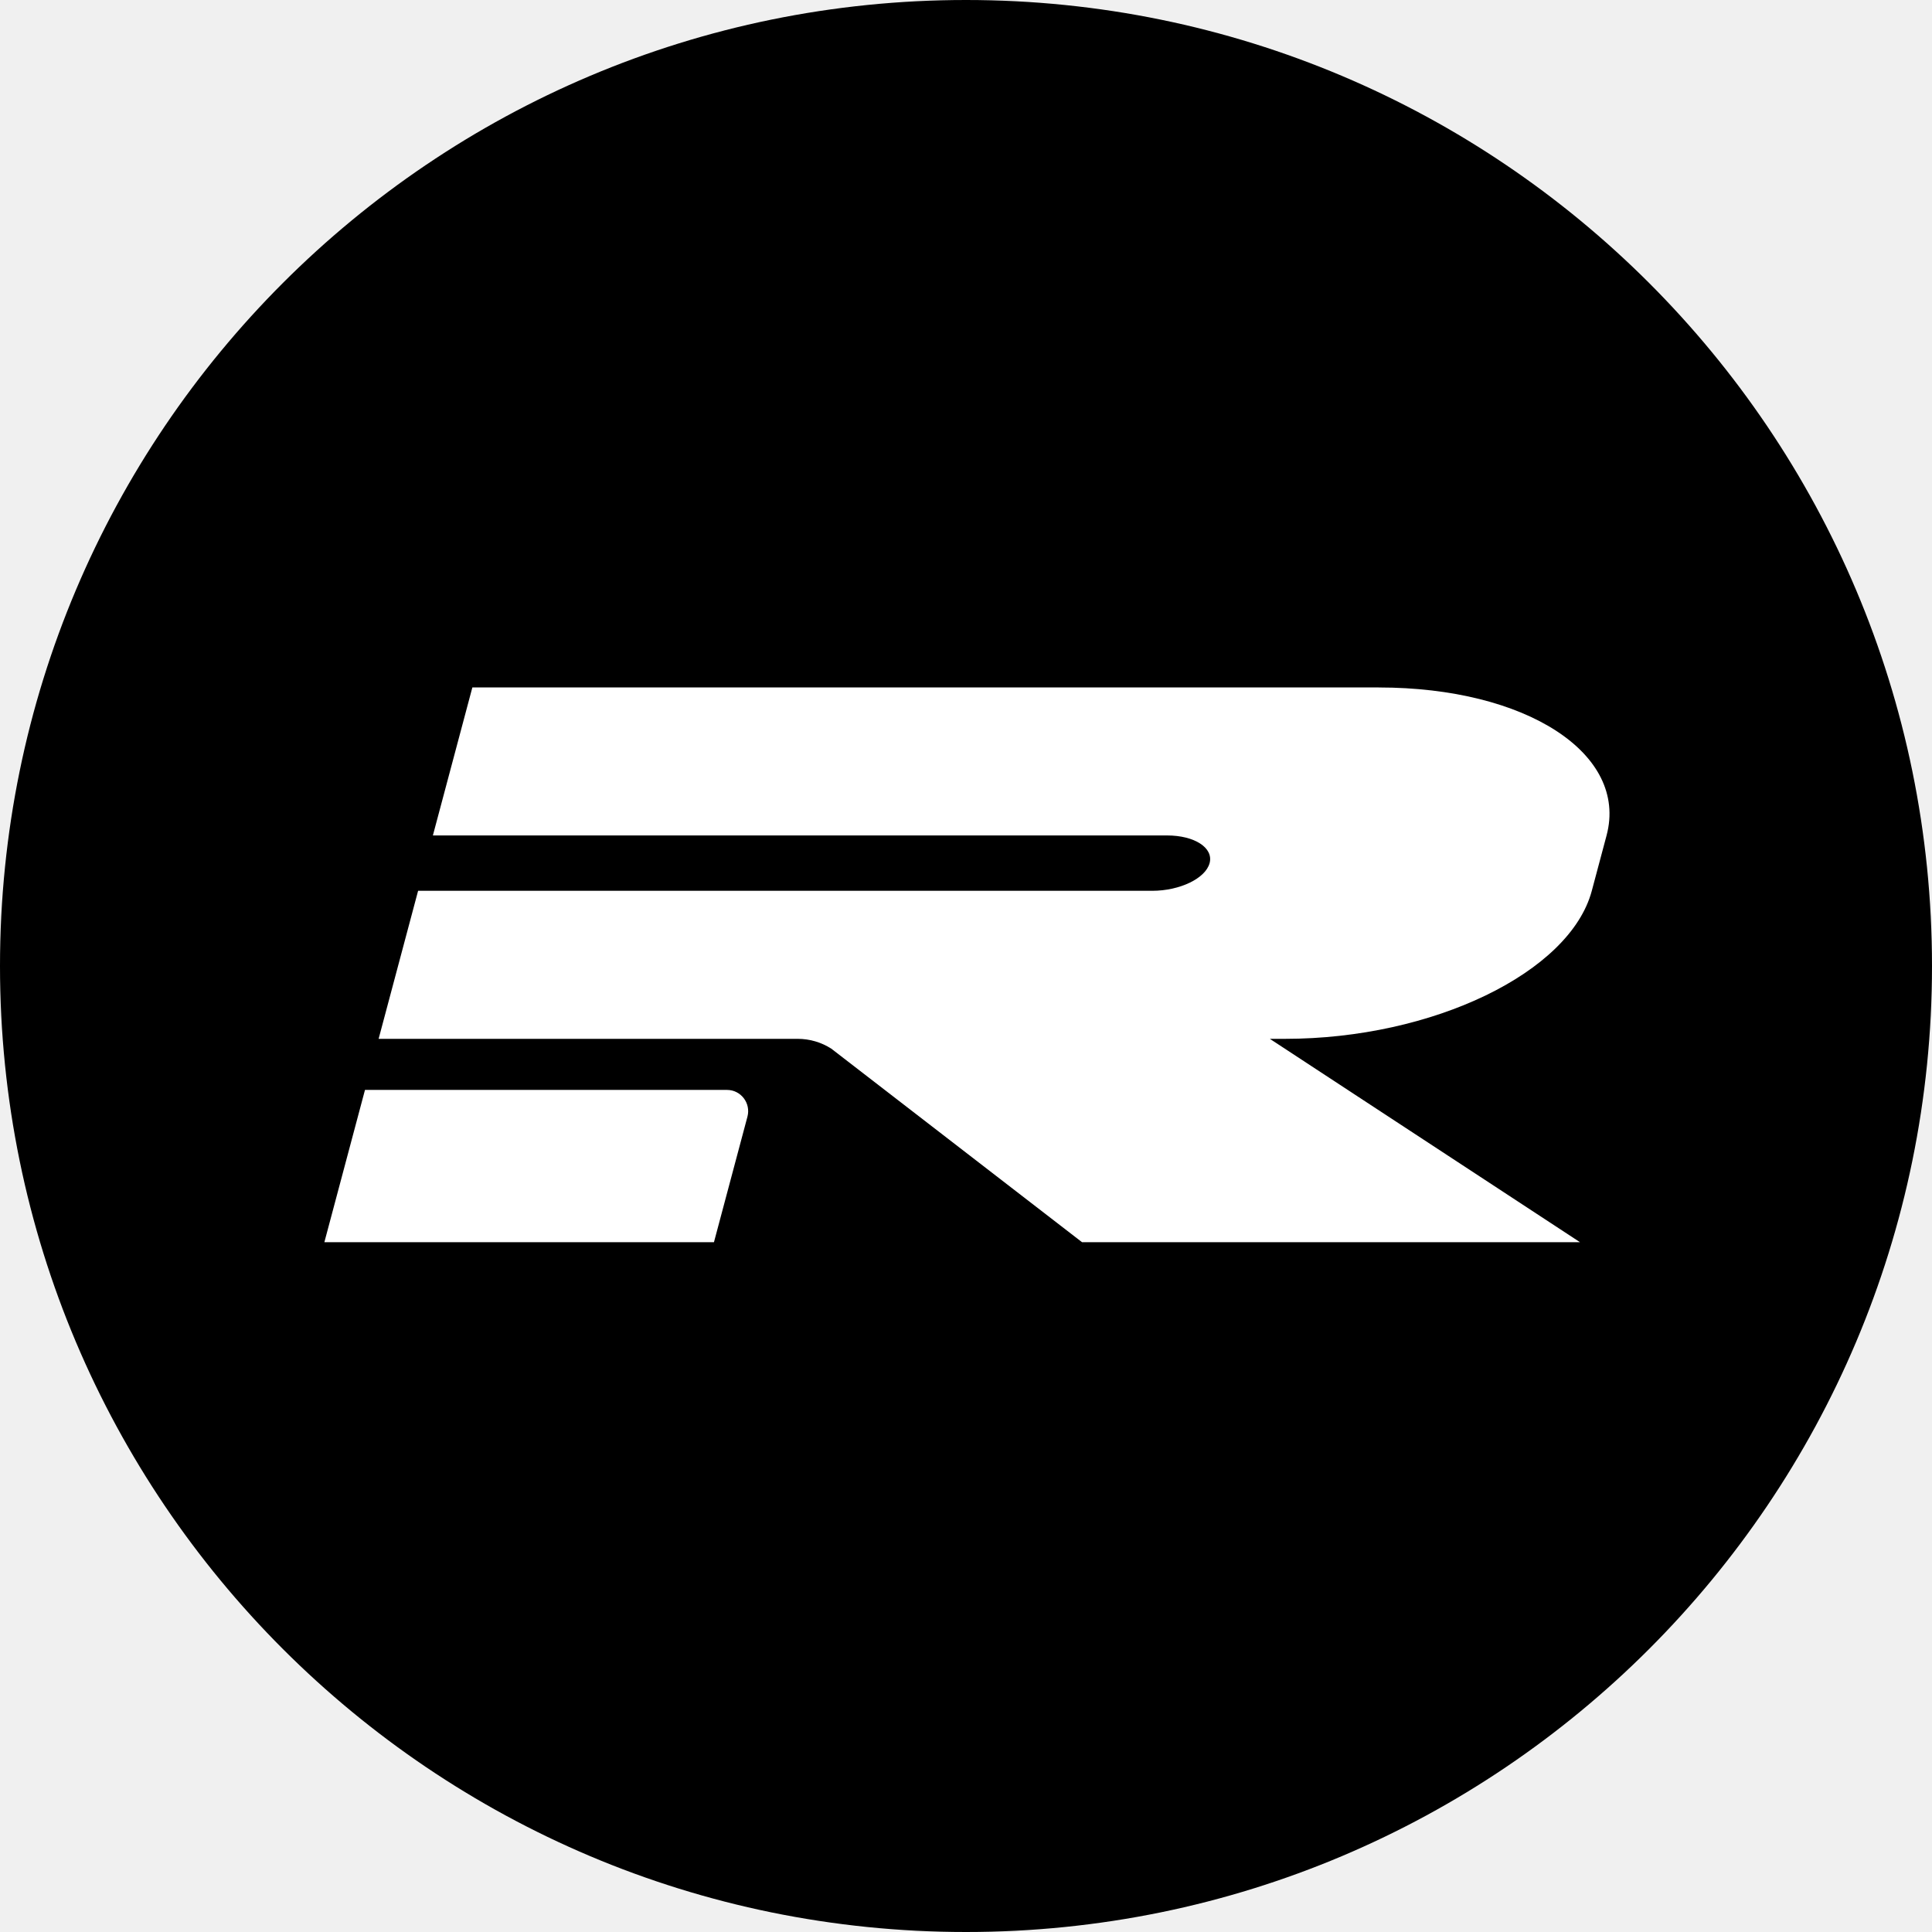
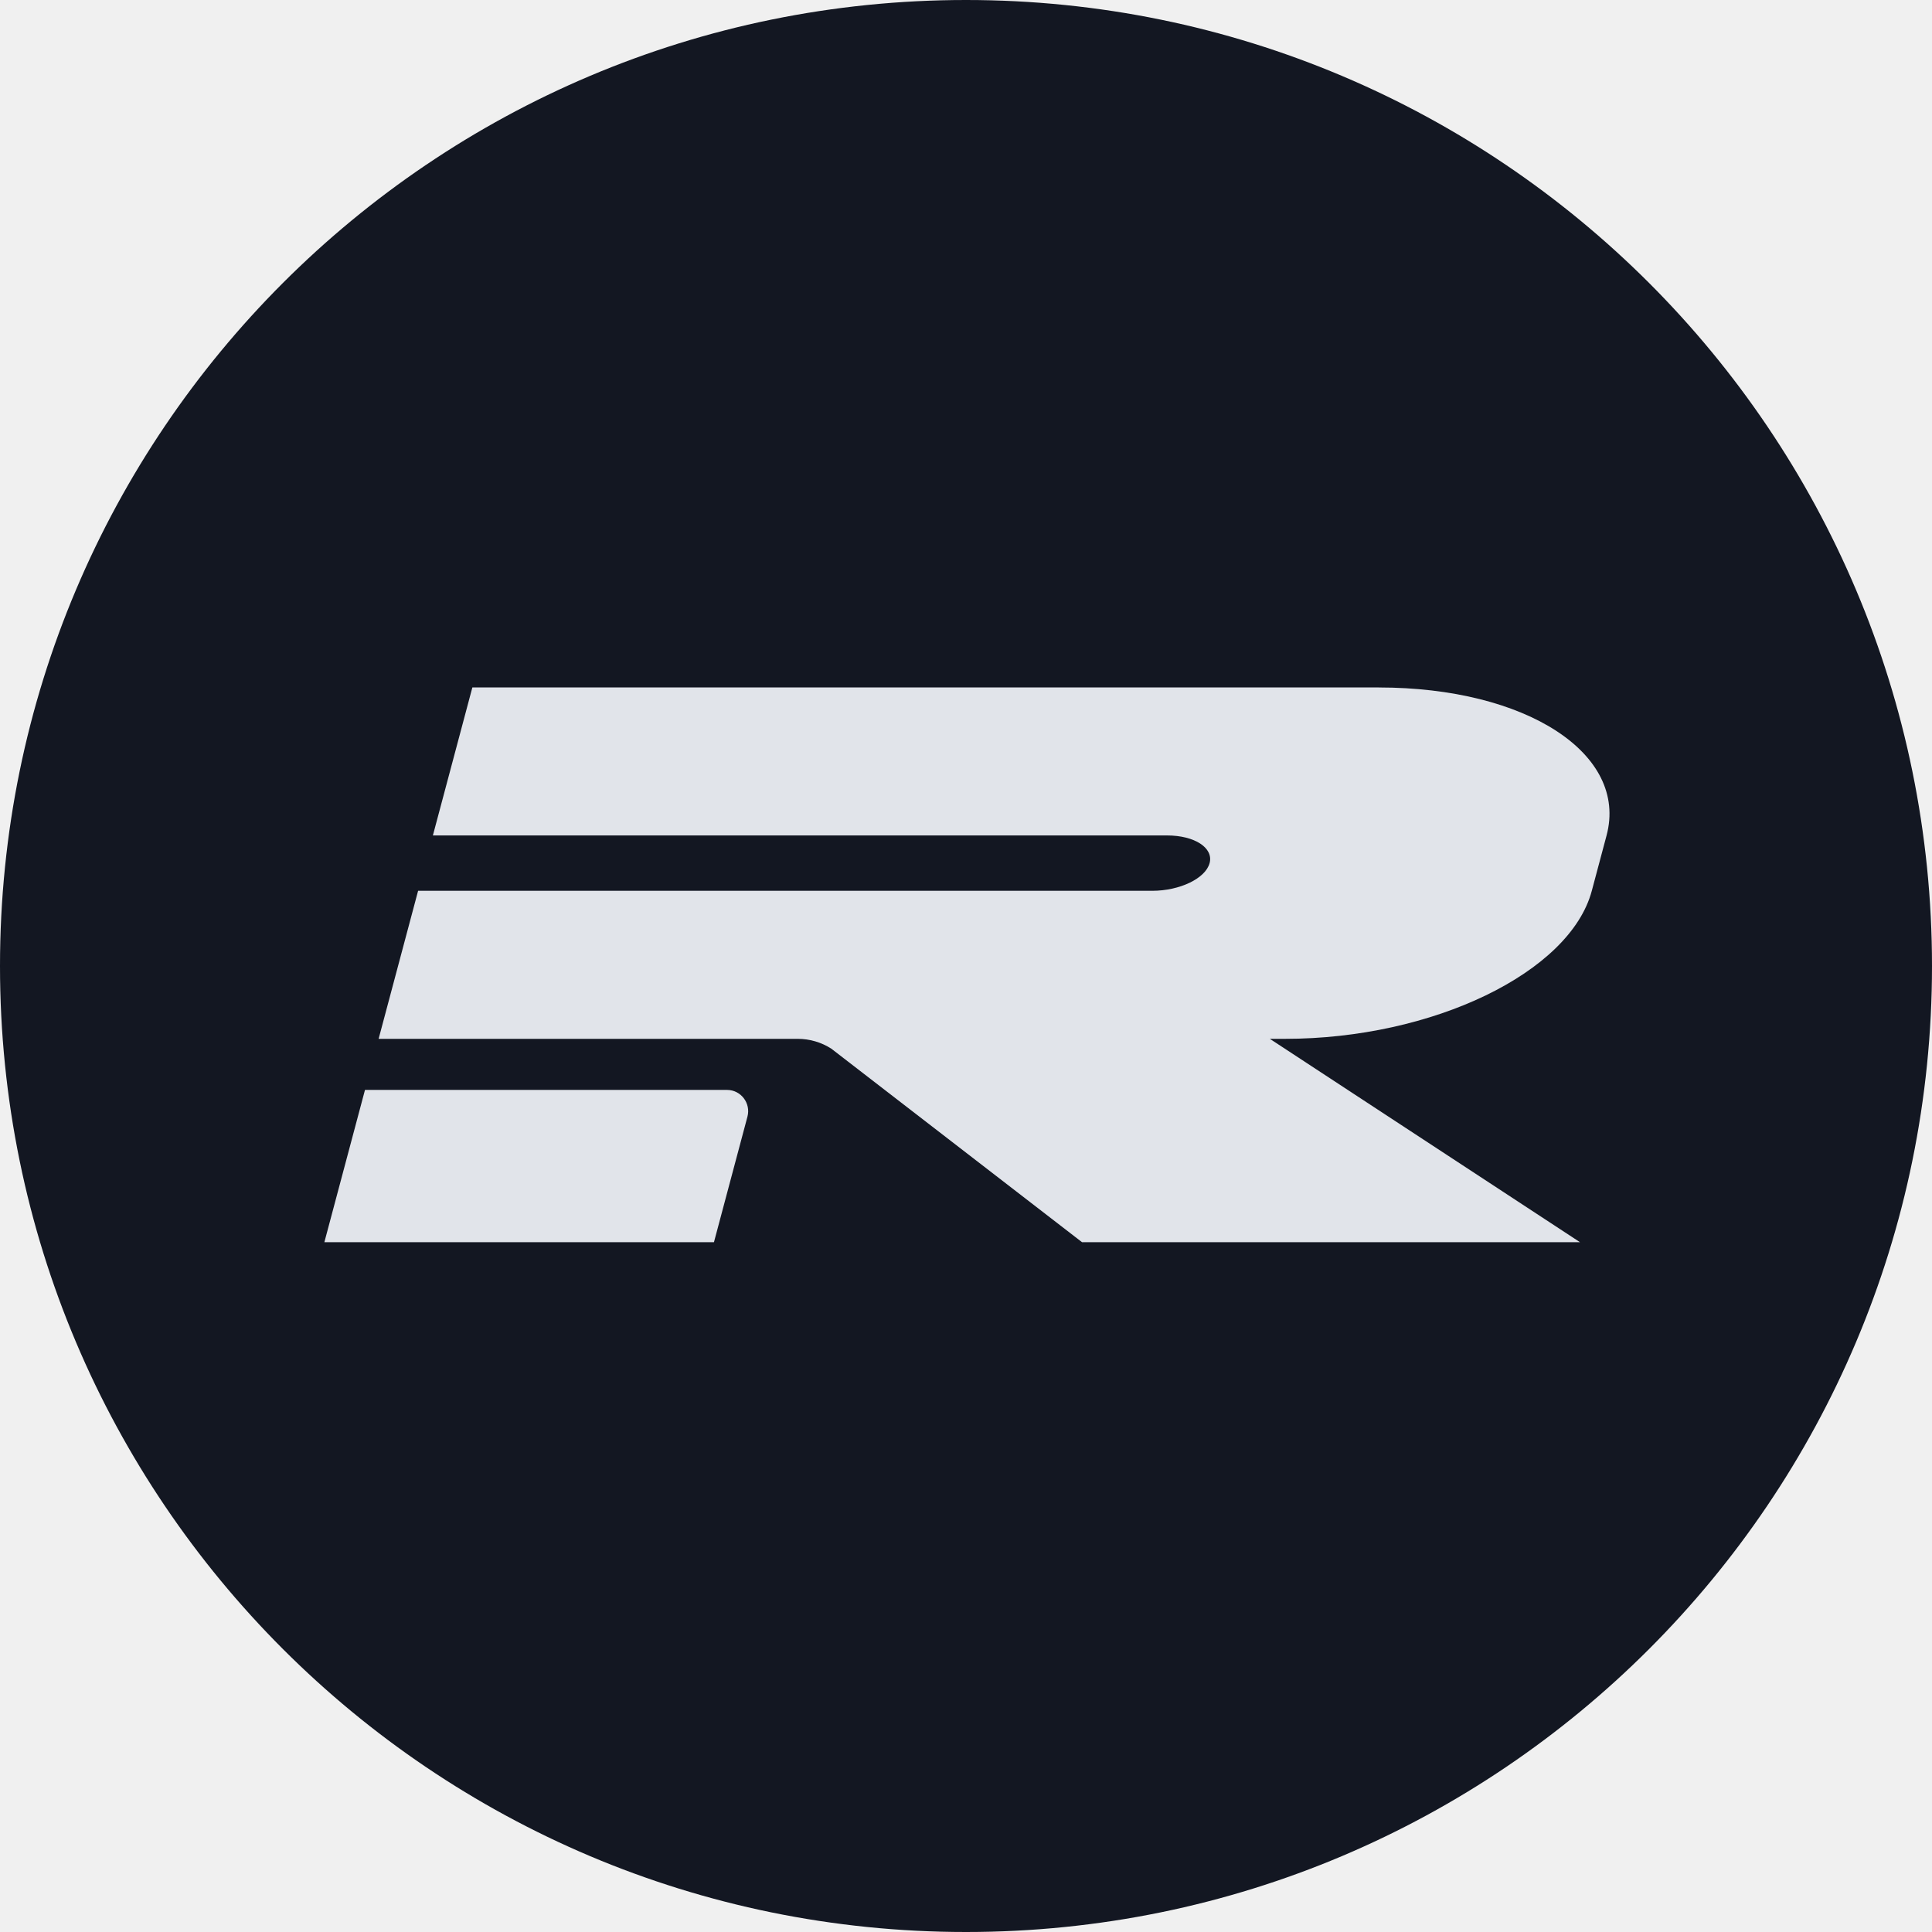
<svg xmlns="http://www.w3.org/2000/svg" width="144" height="144" viewBox="0 0 144 144" fill="none">
-   <rect width="144" height="144" rx="72" fill="black" />
+   <rect width="144" height="144" rx="72" fill="#131722" />
  <g clip-path="url(#clip0_2008_2428)">
-     <path d="M102.763 51.238L102.762 51.239V51.24C113.767 51.24 121.369 56.179 119.744 62.271L118.643 66.397C117.017 72.49 106.778 77.429 95.773 77.429H94.647L117.765 92.587H80.65L61.963 78.163C61.215 77.683 60.346 77.429 59.459 77.429H28.22L31.163 66.395H85.88C87.937 66.395 89.852 65.472 90.156 64.333H90.157C90.461 63.194 89.039 62.269 86.981 62.269H32.265L35.207 51.238H102.763ZM54.187 81.236C55.223 81.236 55.978 82.225 55.71 83.23L53.214 92.586H24.177L27.204 81.236H54.187Z" fill="white" />
+     <path d="M102.763 51.238L102.762 51.239V51.24C113.767 51.24 121.369 56.179 119.744 62.271L118.643 66.397C117.017 72.49 106.778 77.429 95.773 77.429H94.647L117.765 92.587H80.65L61.963 78.163C61.215 77.683 60.346 77.429 59.459 77.429H28.22L31.163 66.395H85.88C87.937 66.395 89.852 65.472 90.156 64.333H90.157C90.461 63.194 89.039 62.269 86.981 62.269H32.265L35.207 51.238H102.763ZM54.187 81.236C55.223 81.236 55.978 82.225 55.71 83.23L53.214 92.586H24.177L27.204 81.236H54.187Z" fill="#e1e4ea" />
  </g>
  <defs>
    <clipPath id="clip0_2008_2428">
      <rect width="96" height="41.586" fill="white" transform="translate(24 51.2069)" />
    </clipPath>
  </defs>
</svg>
